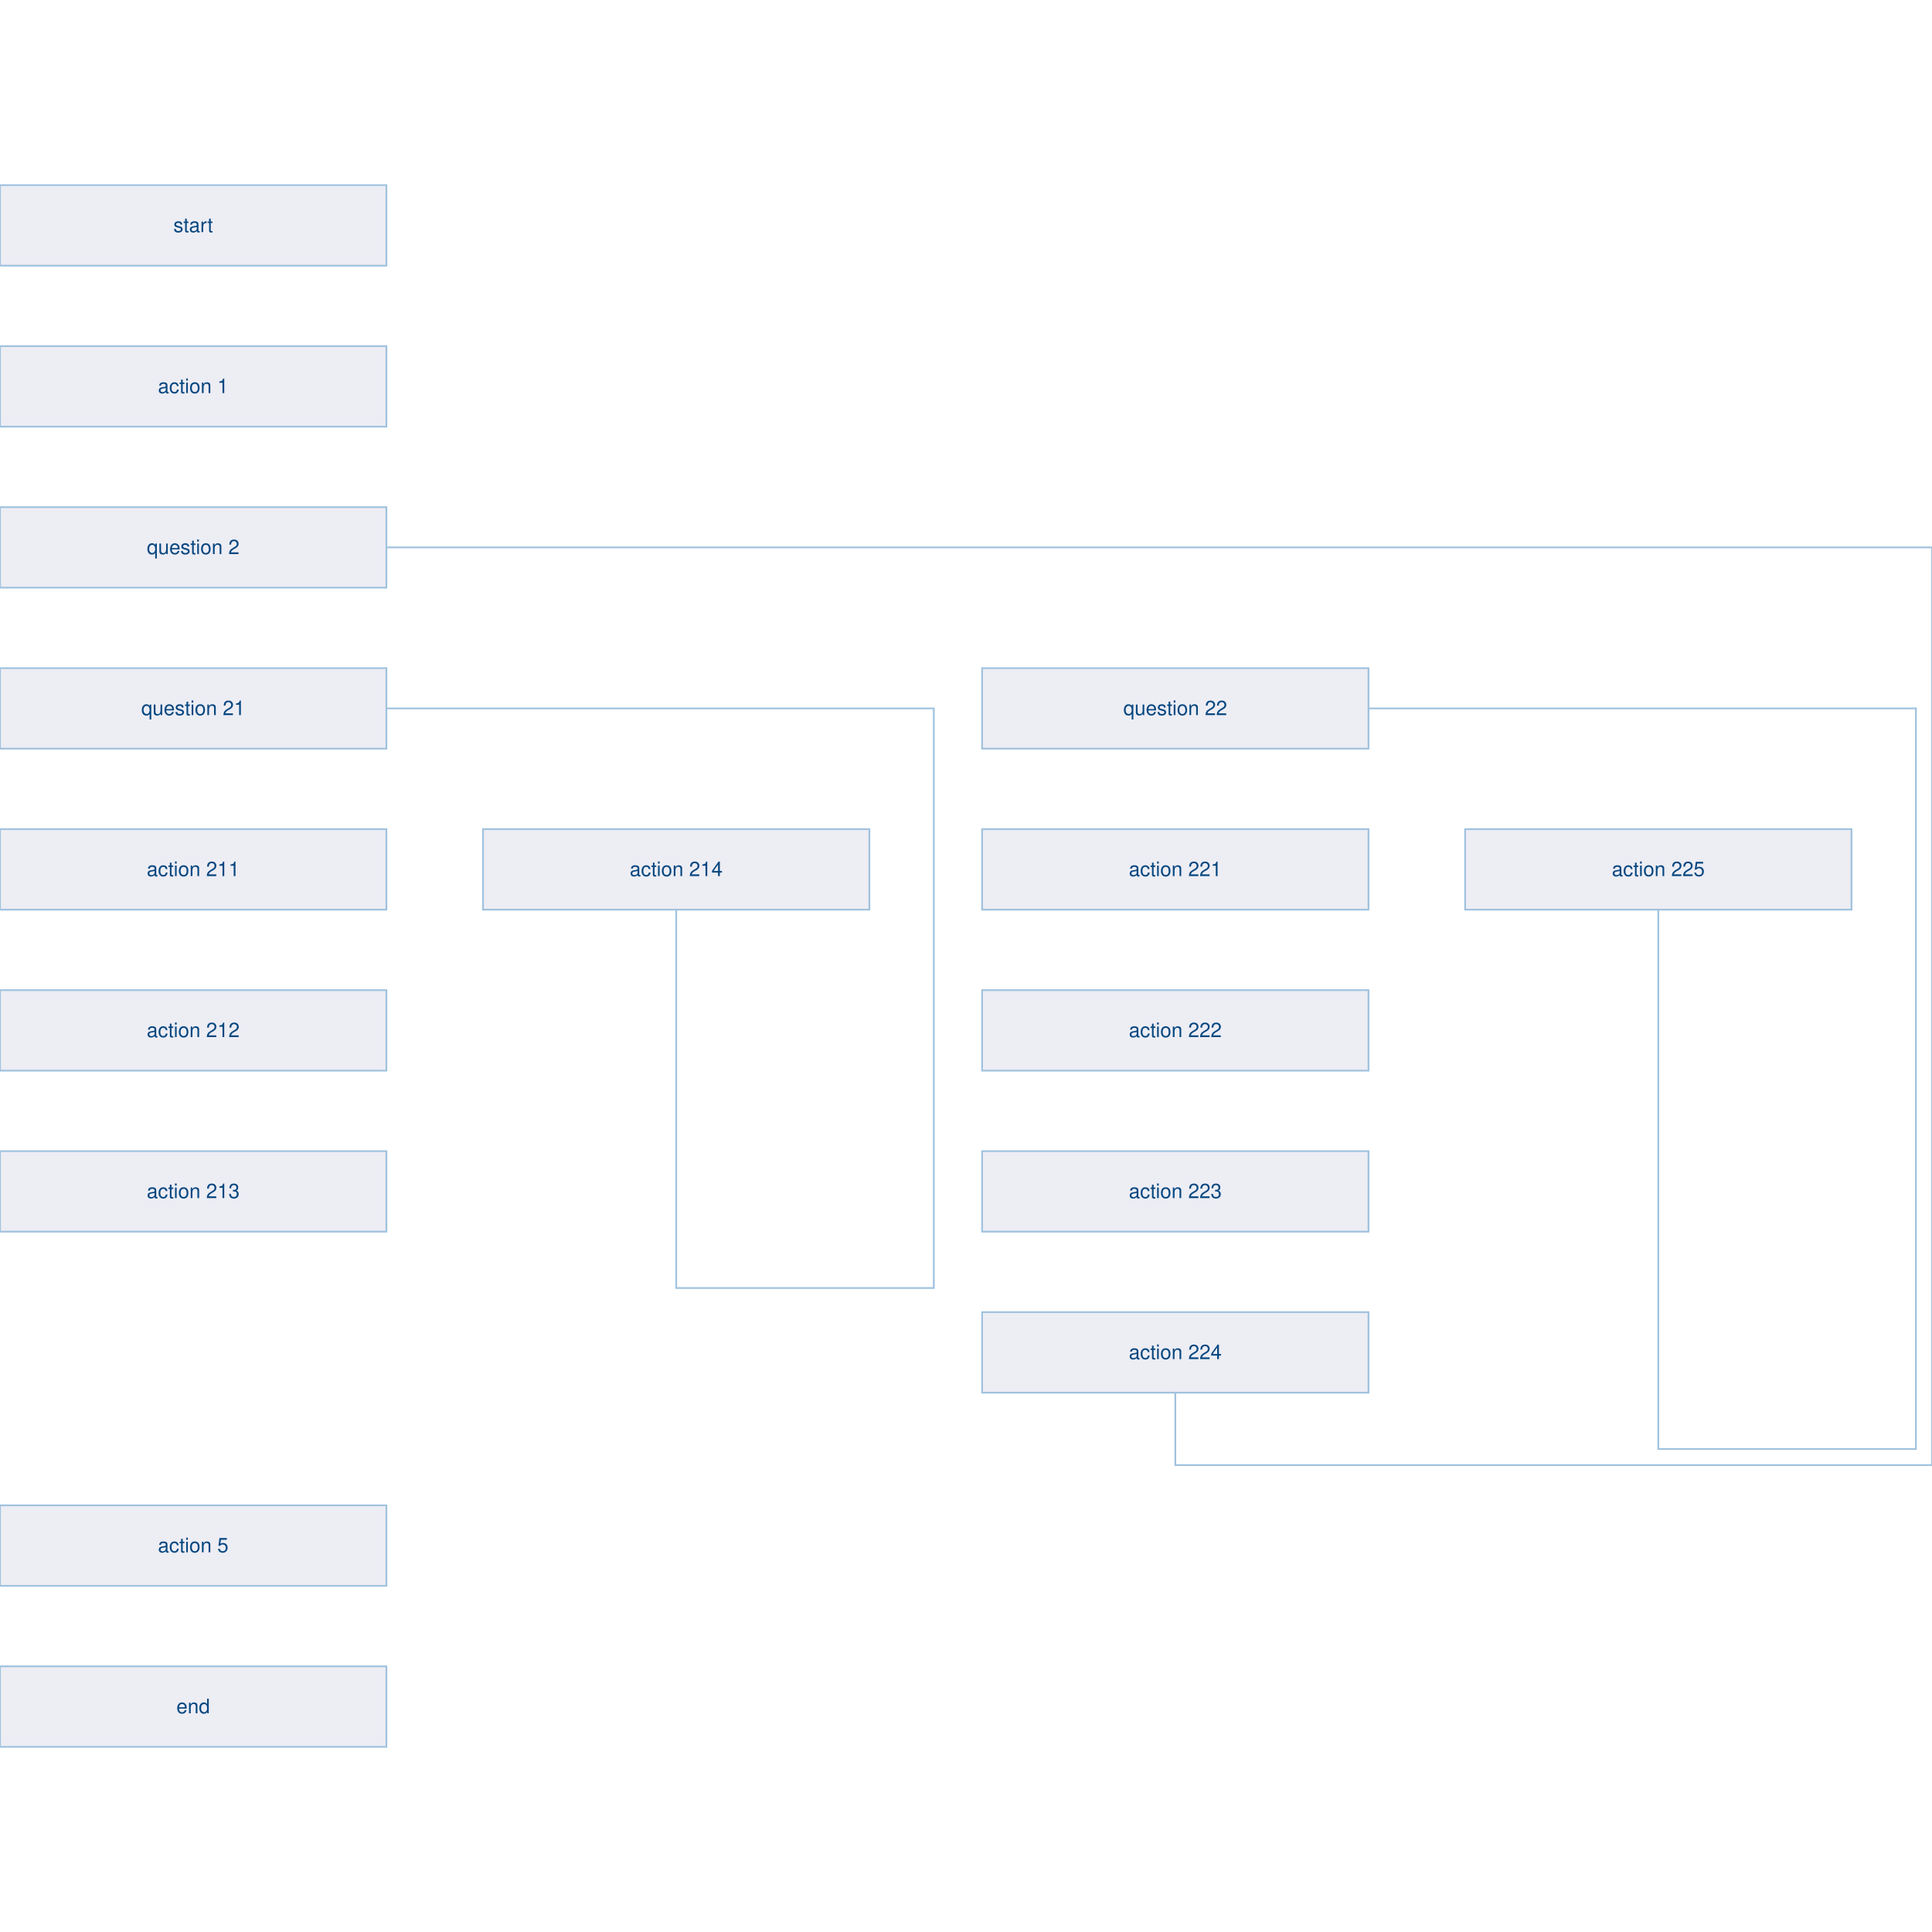
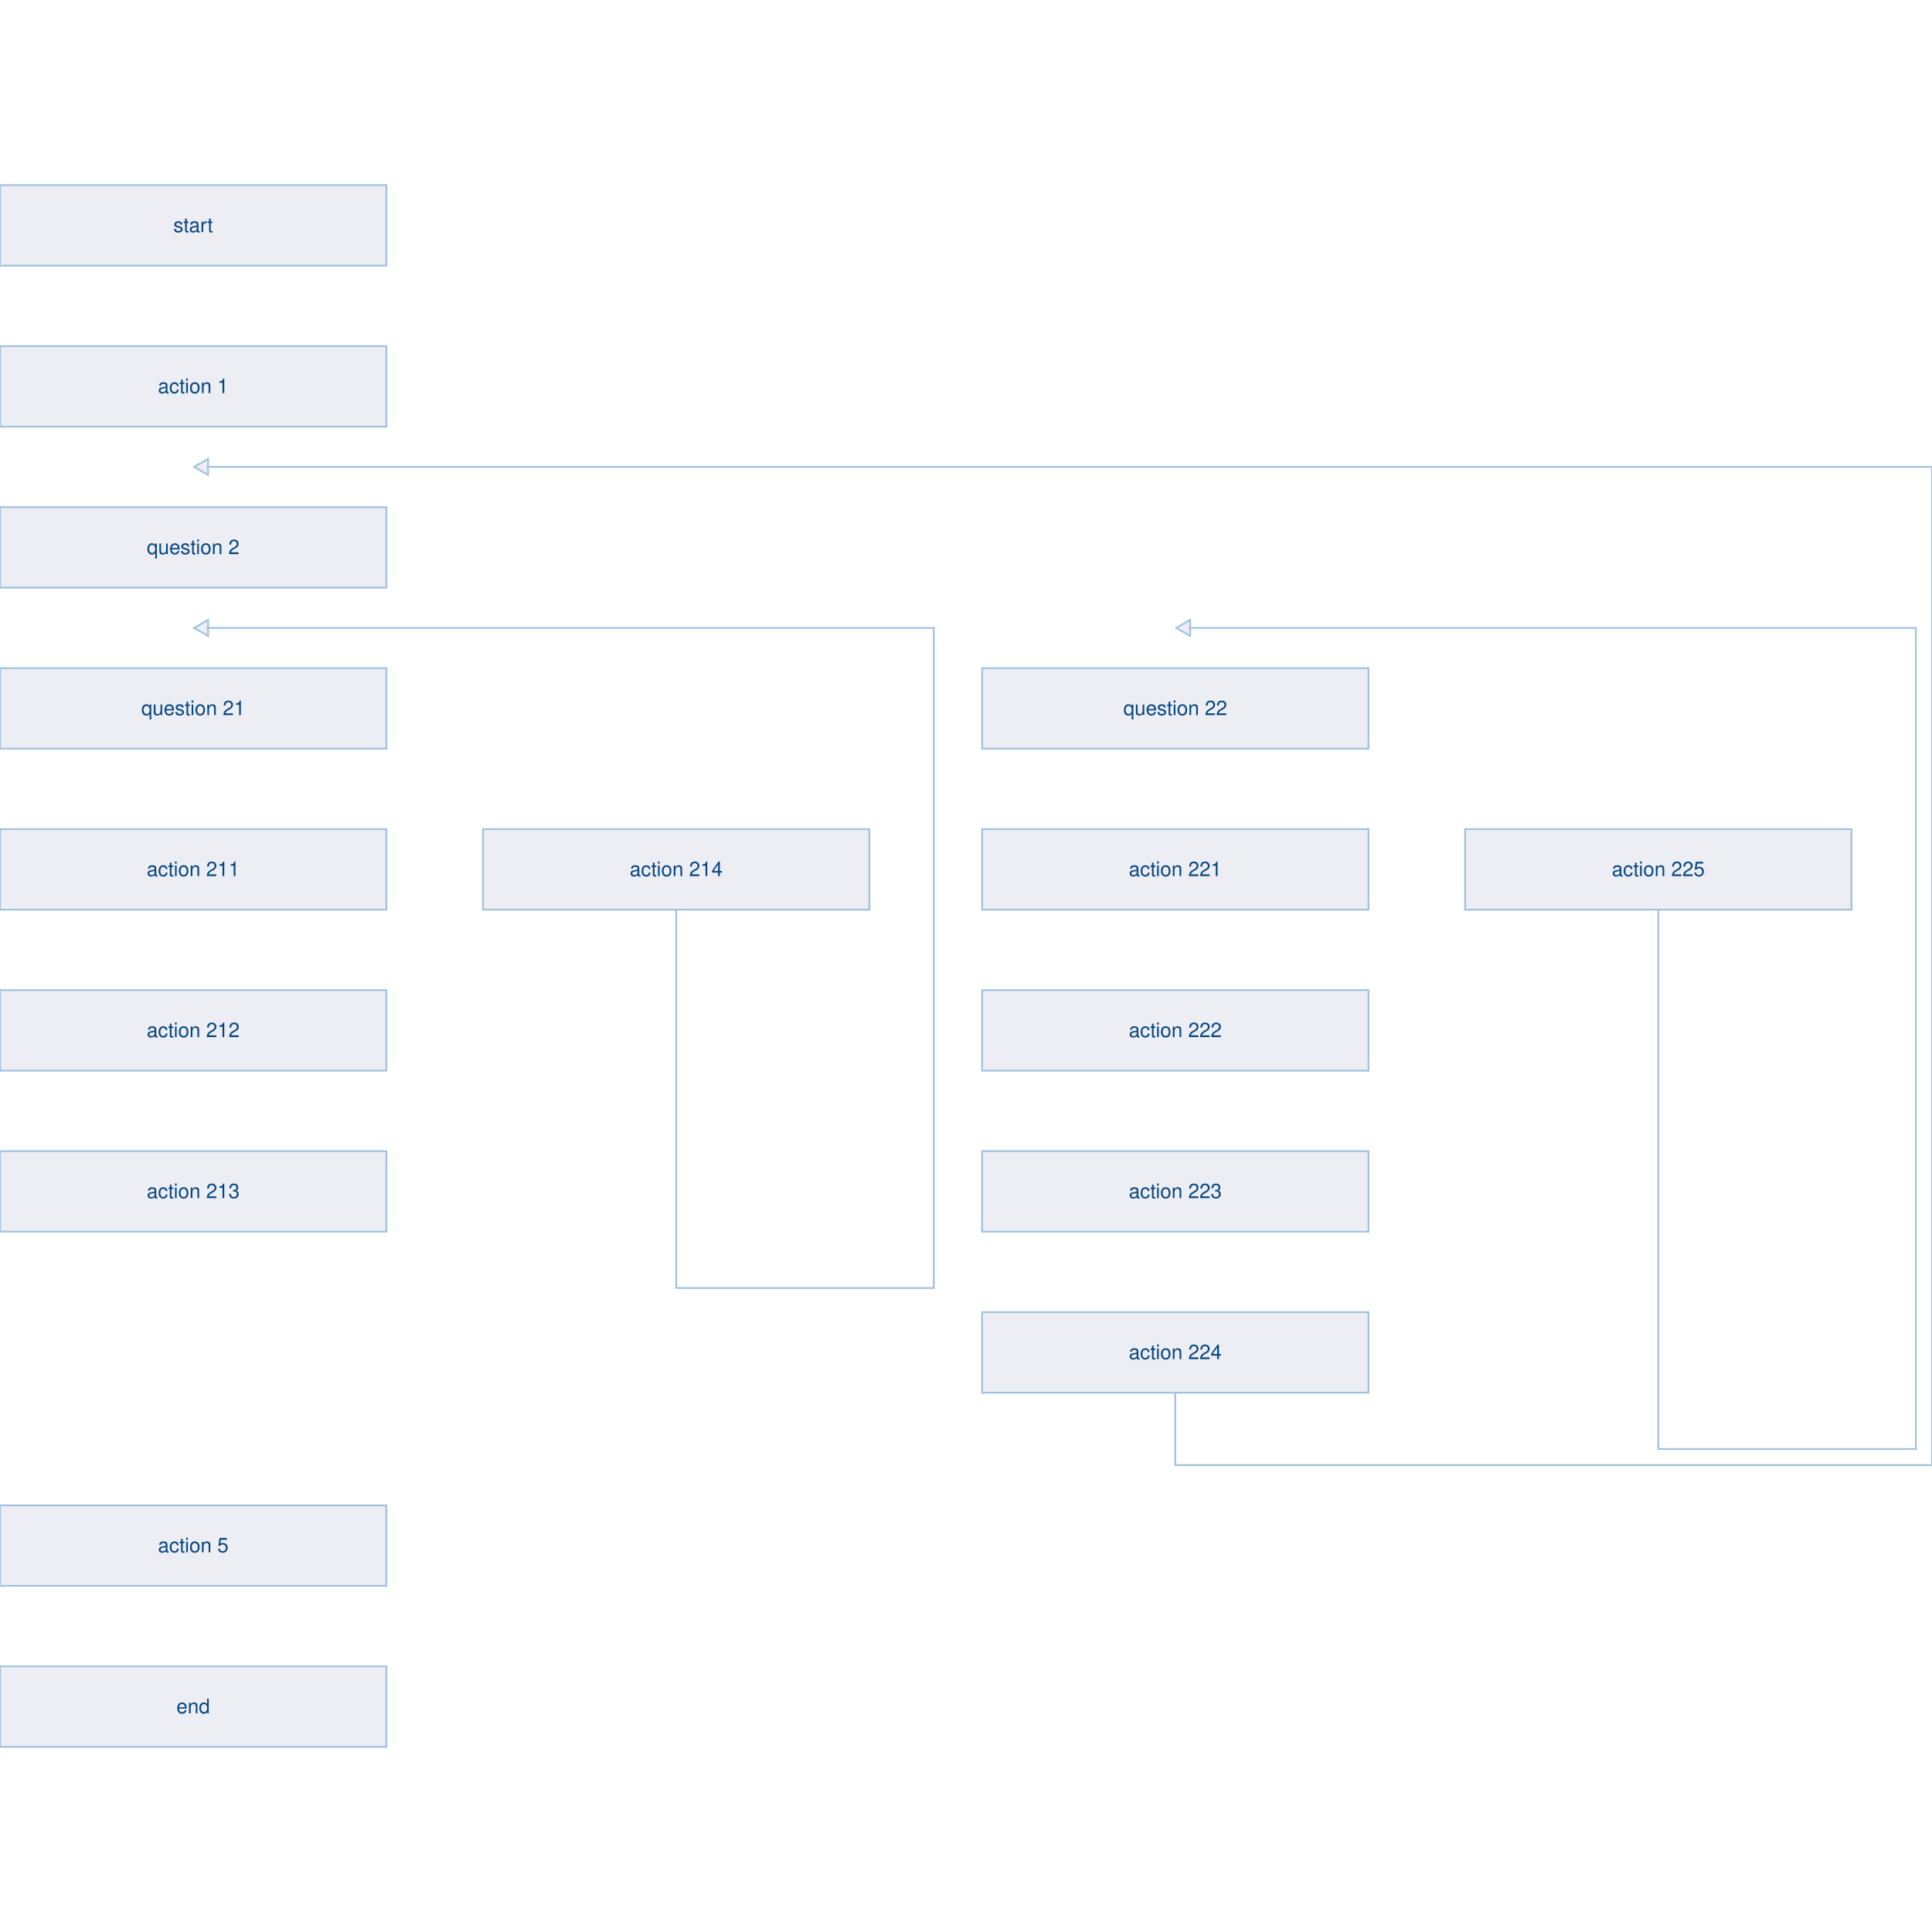
<svg xmlns="http://www.w3.org/2000/svg" font-size="1" viewBox="0.0 0.0 1000.0 1000.0" stroke="rgb(0,0,0)" width="1000" stroke-opacity="1" height="1000" version="1.1">
  <defs />
-   <g stroke-linejoin="miter" fill-opacity="0.0" fill="rgb(0,0,0)" stroke="rgb(160,194,222)" stroke-linecap="butt" stroke-miterlimit="10.0" stroke-opacity="1.0" stroke-width="0.899">
-     <path d="M 350,450 v 216.667 h 133.333 v -300 h -383.333 " />
+   <g stroke-linejoin="miter" fill-opacity="1.0" fill="rgb(237,237,244)" stroke="rgb(160,194,222)" stroke-linecap="butt" stroke-miterlimit="10.0" stroke-opacity="1.0" stroke-width="0.899">
+     <path d="M 107.697,320.833 l -7.217,4.167 l 7.217,4.167 Z" />
  </g>
  <g stroke-linejoin="miter" fill-opacity="0.0" fill="rgb(0,0,0)" stroke="rgb(160,194,222)" stroke-linecap="butt" stroke-miterlimit="10.0" stroke-opacity="1.0" stroke-width="0.899">
-     <path d="M 858.333,450 v 300 h 133.333 v -383.333 h -383.333 " />
+     <path d="M 350,450 v 216.667 h 133.333 v -341.667 h -376.375 " />
+   </g>
+   <g stroke-linejoin="miter" fill-opacity="1.0" fill="rgb(237,237,244)" stroke="rgb(160,194,222)" stroke-linecap="butt" stroke-miterlimit="10.0" stroke-opacity="1.0" stroke-width="0.899">
+     <path d="M 616.031,320.833 l -7.217,4.167 l 7.217,4.167 Z" />
  </g>
  <g stroke-linejoin="miter" fill-opacity="0.0" fill="rgb(0,0,0)" stroke="rgb(160,194,222)" stroke-linecap="butt" stroke-miterlimit="10.0" stroke-opacity="1.0" stroke-width="0.899">
-     <path d="M 608.333,708.333 v 50 h 391.667 v -475 h -900 " />
+     <path d="M 858.333,450 v 300 h 133.333 v -425 h -376.375 " />
+   </g>
+   <g stroke-linejoin="miter" fill-opacity="1.0" fill="rgb(237,237,244)" stroke="rgb(160,194,222)" stroke-linecap="butt" stroke-miterlimit="10.0" stroke-opacity="1.0" stroke-width="0.899">
+     <path d="M 107.697,237.5 l -7.217,4.167 l 7.217,4.167 Z" />
+   </g>
+   <g stroke-linejoin="miter" fill-opacity="0.0" fill="rgb(0,0,0)" stroke="rgb(160,194,222)" stroke-linecap="butt" stroke-miterlimit="10.0" stroke-opacity="1.0" stroke-width="0.899">
+     <path d="M 608.333,708.333 v 50 h 391.667 v -516.667 h -893.042 " />
  </g>
  <g stroke-linejoin="miter" fill-opacity="1.0" fill="rgb(237,237,244)" stroke="rgb(160,194,222)" stroke-linecap="butt" stroke-miterlimit="10.0" stroke-opacity="1.0" stroke-width="0.899">
    <path d="M 200,904.167 l -0,-41.667 h -200 l -0,41.667 Z" />
  </g>
  <g stroke-linejoin="miter" fill-opacity="1.0" font-size="10.417px" fill="rgb(6,71,128)" stroke="rgb(0,0,0)" font-weight="300" font-family="helvetica" stroke-linecap="butt" stroke-miterlimit="10.0" stroke-opacity="1.0" stroke-width="3.596">
    <text transform="matrix(1,0,0,1,100,883.3333)" stroke="none" dominant-baseline="middle" text-anchor="middle">end</text>
  </g>
  <g stroke-linejoin="miter" fill-opacity="1.0" fill="rgb(237,237,244)" stroke="rgb(160,194,222)" stroke-linecap="butt" stroke-miterlimit="10.0" stroke-opacity="1.0" stroke-width="0.899">
    <path d="M 200,820.833 l -0,-41.667 h -200 l -0,41.667 Z" />
  </g>
  <g stroke-linejoin="miter" fill-opacity="1.0" font-size="10.417px" fill="rgb(6,71,128)" stroke="rgb(0,0,0)" font-weight="300" font-family="helvetica" stroke-linecap="butt" stroke-miterlimit="10.0" stroke-opacity="1.0" stroke-width="3.596">
    <text transform="matrix(1,0,0,1,100,800)" stroke="none" dominant-baseline="middle" text-anchor="middle">action 5</text>
  </g>
  <g stroke-linejoin="miter" fill-opacity="1.0" fill="rgb(237,237,244)" stroke="rgb(160,194,222)" stroke-linecap="butt" stroke-miterlimit="10.0" stroke-opacity="1.0" stroke-width="0.899">
    <path d="M 958.333,470.833 l -0,-41.667 h -200 l -0,41.667 Z" />
  </g>
  <g stroke-linejoin="miter" fill-opacity="1.0" font-size="10.417px" fill="rgb(6,71,128)" stroke="rgb(0,0,0)" font-weight="300" font-family="helvetica" stroke-linecap="butt" stroke-miterlimit="10.0" stroke-opacity="1.0" stroke-width="3.596">
    <text transform="matrix(1,0,0,1,858.3333,450)" stroke="none" dominant-baseline="middle" text-anchor="middle">action 225</text>
  </g>
  <g stroke-linejoin="miter" fill-opacity="1.0" fill="rgb(237,237,244)" stroke="rgb(160,194,222)" stroke-linecap="butt" stroke-miterlimit="10.0" stroke-opacity="1.0" stroke-width="0.899">
    <path d="M 708.333,720.833 l -0,-41.667 h -200 l -0,41.667 Z" />
  </g>
  <g stroke-linejoin="miter" fill-opacity="1.0" font-size="10.417px" fill="rgb(6,71,128)" stroke="rgb(0,0,0)" font-weight="300" font-family="helvetica" stroke-linecap="butt" stroke-miterlimit="10.0" stroke-opacity="1.0" stroke-width="3.596">
    <text transform="matrix(1,0,0,1,608.3333,700)" stroke="none" dominant-baseline="middle" text-anchor="middle">action 224</text>
  </g>
  <g stroke-linejoin="miter" fill-opacity="1.0" fill="rgb(237,237,244)" stroke="rgb(160,194,222)" stroke-linecap="butt" stroke-miterlimit="10.0" stroke-opacity="1.0" stroke-width="0.899">
    <path d="M 708.333,637.5 l -0,-41.667 h -200 l -0,41.667 Z" />
  </g>
  <g stroke-linejoin="miter" fill-opacity="1.0" font-size="10.417px" fill="rgb(6,71,128)" stroke="rgb(0,0,0)" font-weight="300" font-family="helvetica" stroke-linecap="butt" stroke-miterlimit="10.0" stroke-opacity="1.0" stroke-width="3.596">
    <text transform="matrix(1,0,0,1,608.3333,616.6667)" stroke="none" dominant-baseline="middle" text-anchor="middle">action 223</text>
  </g>
  <g stroke-linejoin="miter" fill-opacity="1.0" fill="rgb(237,237,244)" stroke="rgb(160,194,222)" stroke-linecap="butt" stroke-miterlimit="10.0" stroke-opacity="1.0" stroke-width="0.899">
    <path d="M 708.333,554.167 l -0,-41.667 h -200 l -0,41.667 Z" />
  </g>
  <g stroke-linejoin="miter" fill-opacity="1.0" font-size="10.417px" fill="rgb(6,71,128)" stroke="rgb(0,0,0)" font-weight="300" font-family="helvetica" stroke-linecap="butt" stroke-miterlimit="10.0" stroke-opacity="1.0" stroke-width="3.596">
    <text transform="matrix(1,0,0,1,608.3333,533.3333)" stroke="none" dominant-baseline="middle" text-anchor="middle">action 222</text>
  </g>
  <g stroke-linejoin="miter" fill-opacity="1.0" fill="rgb(237,237,244)" stroke="rgb(160,194,222)" stroke-linecap="butt" stroke-miterlimit="10.0" stroke-opacity="1.0" stroke-width="0.899">
    <path d="M 708.333,470.833 l -0,-41.667 h -200 l -0,41.667 Z" />
  </g>
  <g stroke-linejoin="miter" fill-opacity="1.0" font-size="10.417px" fill="rgb(6,71,128)" stroke="rgb(0,0,0)" font-weight="300" font-family="helvetica" stroke-linecap="butt" stroke-miterlimit="10.0" stroke-opacity="1.0" stroke-width="3.596">
    <text transform="matrix(1,0,0,1,608.3333,450)" stroke="none" dominant-baseline="middle" text-anchor="middle">action 221</text>
  </g>
  <g stroke-linejoin="miter" fill-opacity="1.0" fill="rgb(237,237,244)" stroke="rgb(160,194,222)" stroke-linecap="butt" stroke-miterlimit="10.0" stroke-opacity="1.0" stroke-width="0.899">
    <path d="M 708.333,387.5 l -0,-41.667 h -200 l -0,41.667 Z" />
  </g>
  <g stroke-linejoin="miter" fill-opacity="1.0" font-size="10.417px" fill="rgb(6,71,128)" stroke="rgb(0,0,0)" font-weight="300" font-family="helvetica" stroke-linecap="butt" stroke-miterlimit="10.0" stroke-opacity="1.0" stroke-width="3.596">
    <text transform="matrix(1,0,0,1,608.3333,366.6667)" stroke="none" dominant-baseline="middle" text-anchor="middle">question 22</text>
  </g>
  <g stroke-linejoin="miter" fill-opacity="1.0" fill="rgb(237,237,244)" stroke="rgb(160,194,222)" stroke-linecap="butt" stroke-miterlimit="10.0" stroke-opacity="1.0" stroke-width="0.899">
    <path d="M 450,470.833 l -0,-41.667 h -200 l -0,41.667 Z" />
  </g>
  <g stroke-linejoin="miter" fill-opacity="1.0" font-size="10.417px" fill="rgb(6,71,128)" stroke="rgb(0,0,0)" font-weight="300" font-family="helvetica" stroke-linecap="butt" stroke-miterlimit="10.0" stroke-opacity="1.0" stroke-width="3.596">
    <text transform="matrix(1,0,0,1,350,450)" stroke="none" dominant-baseline="middle" text-anchor="middle">action 214</text>
  </g>
  <g stroke-linejoin="miter" fill-opacity="1.0" fill="rgb(237,237,244)" stroke="rgb(160,194,222)" stroke-linecap="butt" stroke-miterlimit="10.0" stroke-opacity="1.0" stroke-width="0.899">
    <path d="M 200,637.5 l -0,-41.667 h -200 l -0,41.667 Z" />
  </g>
  <g stroke-linejoin="miter" fill-opacity="1.0" font-size="10.417px" fill="rgb(6,71,128)" stroke="rgb(0,0,0)" font-weight="300" font-family="helvetica" stroke-linecap="butt" stroke-miterlimit="10.0" stroke-opacity="1.0" stroke-width="3.596">
    <text transform="matrix(1,0,0,1,100,616.6667)" stroke="none" dominant-baseline="middle" text-anchor="middle">action 213</text>
  </g>
  <g stroke-linejoin="miter" fill-opacity="1.0" fill="rgb(237,237,244)" stroke="rgb(160,194,222)" stroke-linecap="butt" stroke-miterlimit="10.0" stroke-opacity="1.0" stroke-width="0.899">
    <path d="M 200,554.167 l -0,-41.667 h -200 l -0,41.667 Z" />
  </g>
  <g stroke-linejoin="miter" fill-opacity="1.0" font-size="10.417px" fill="rgb(6,71,128)" stroke="rgb(0,0,0)" font-weight="300" font-family="helvetica" stroke-linecap="butt" stroke-miterlimit="10.0" stroke-opacity="1.0" stroke-width="3.596">
    <text transform="matrix(1,0,0,1,100,533.3333)" stroke="none" dominant-baseline="middle" text-anchor="middle">action 212</text>
  </g>
  <g stroke-linejoin="miter" fill-opacity="1.0" fill="rgb(237,237,244)" stroke="rgb(160,194,222)" stroke-linecap="butt" stroke-miterlimit="10.0" stroke-opacity="1.0" stroke-width="0.899">
    <path d="M 200,470.833 l -0,-41.667 h -200 l -0,41.667 Z" />
  </g>
  <g stroke-linejoin="miter" fill-opacity="1.0" font-size="10.417px" fill="rgb(6,71,128)" stroke="rgb(0,0,0)" font-weight="300" font-family="helvetica" stroke-linecap="butt" stroke-miterlimit="10.0" stroke-opacity="1.0" stroke-width="3.596">
    <text transform="matrix(1,0,0,1,100,450)" stroke="none" dominant-baseline="middle" text-anchor="middle">action 211</text>
  </g>
  <g stroke-linejoin="miter" fill-opacity="1.0" fill="rgb(237,237,244)" stroke="rgb(160,194,222)" stroke-linecap="butt" stroke-miterlimit="10.0" stroke-opacity="1.0" stroke-width="0.899">
    <path d="M 200,387.5 l -0,-41.667 h -200 l -0,41.667 Z" />
  </g>
  <g stroke-linejoin="miter" fill-opacity="1.0" font-size="10.417px" fill="rgb(6,71,128)" stroke="rgb(0,0,0)" font-weight="300" font-family="helvetica" stroke-linecap="butt" stroke-miterlimit="10.0" stroke-opacity="1.0" stroke-width="3.596">
    <text transform="matrix(1,0,0,1,100,366.6667)" stroke="none" dominant-baseline="middle" text-anchor="middle">question 21</text>
  </g>
  <g stroke-linejoin="miter" fill-opacity="1.0" fill="rgb(237,237,244)" stroke="rgb(160,194,222)" stroke-linecap="butt" stroke-miterlimit="10.0" stroke-opacity="1.0" stroke-width="0.899">
    <path d="M 200,304.167 l -0,-41.667 h -200 l -0,41.667 Z" />
  </g>
  <g stroke-linejoin="miter" fill-opacity="1.0" font-size="10.417px" fill="rgb(6,71,128)" stroke="rgb(0,0,0)" font-weight="300" font-family="helvetica" stroke-linecap="butt" stroke-miterlimit="10.0" stroke-opacity="1.0" stroke-width="3.596">
    <text transform="matrix(1,0,0,1,100,283.3333)" stroke="none" dominant-baseline="middle" text-anchor="middle">question 2</text>
  </g>
  <g stroke-linejoin="miter" fill-opacity="1.0" fill="rgb(237,237,244)" stroke="rgb(160,194,222)" stroke-linecap="butt" stroke-miterlimit="10.0" stroke-opacity="1.0" stroke-width="0.899">
    <path d="M 200,220.833 l -0,-41.667 h -200 l -0,41.667 Z" />
  </g>
  <g stroke-linejoin="miter" fill-opacity="1.0" font-size="10.417px" fill="rgb(6,71,128)" stroke="rgb(0,0,0)" font-weight="300" font-family="helvetica" stroke-linecap="butt" stroke-miterlimit="10.0" stroke-opacity="1.0" stroke-width="3.596">
    <text transform="matrix(1,0,0,1,100,200)" stroke="none" dominant-baseline="middle" text-anchor="middle">action 1</text>
  </g>
  <g stroke-linejoin="miter" fill-opacity="1.0" fill="rgb(237,237,244)" stroke="rgb(160,194,222)" stroke-linecap="butt" stroke-miterlimit="10.0" stroke-opacity="1.0" stroke-width="0.899">
    <path d="M 200,137.5 l -0,-41.667 h -200 l -0,41.667 Z" />
  </g>
  <g stroke-linejoin="miter" fill-opacity="1.0" font-size="10.417px" fill="rgb(6,71,128)" stroke="rgb(0,0,0)" font-weight="300" font-family="helvetica" stroke-linecap="butt" stroke-miterlimit="10.0" stroke-opacity="1.0" stroke-width="3.596">
    <text transform="matrix(1,0,0,1,100,116.6667)" stroke="none" dominant-baseline="middle" text-anchor="middle">start</text>
  </g>
</svg>
